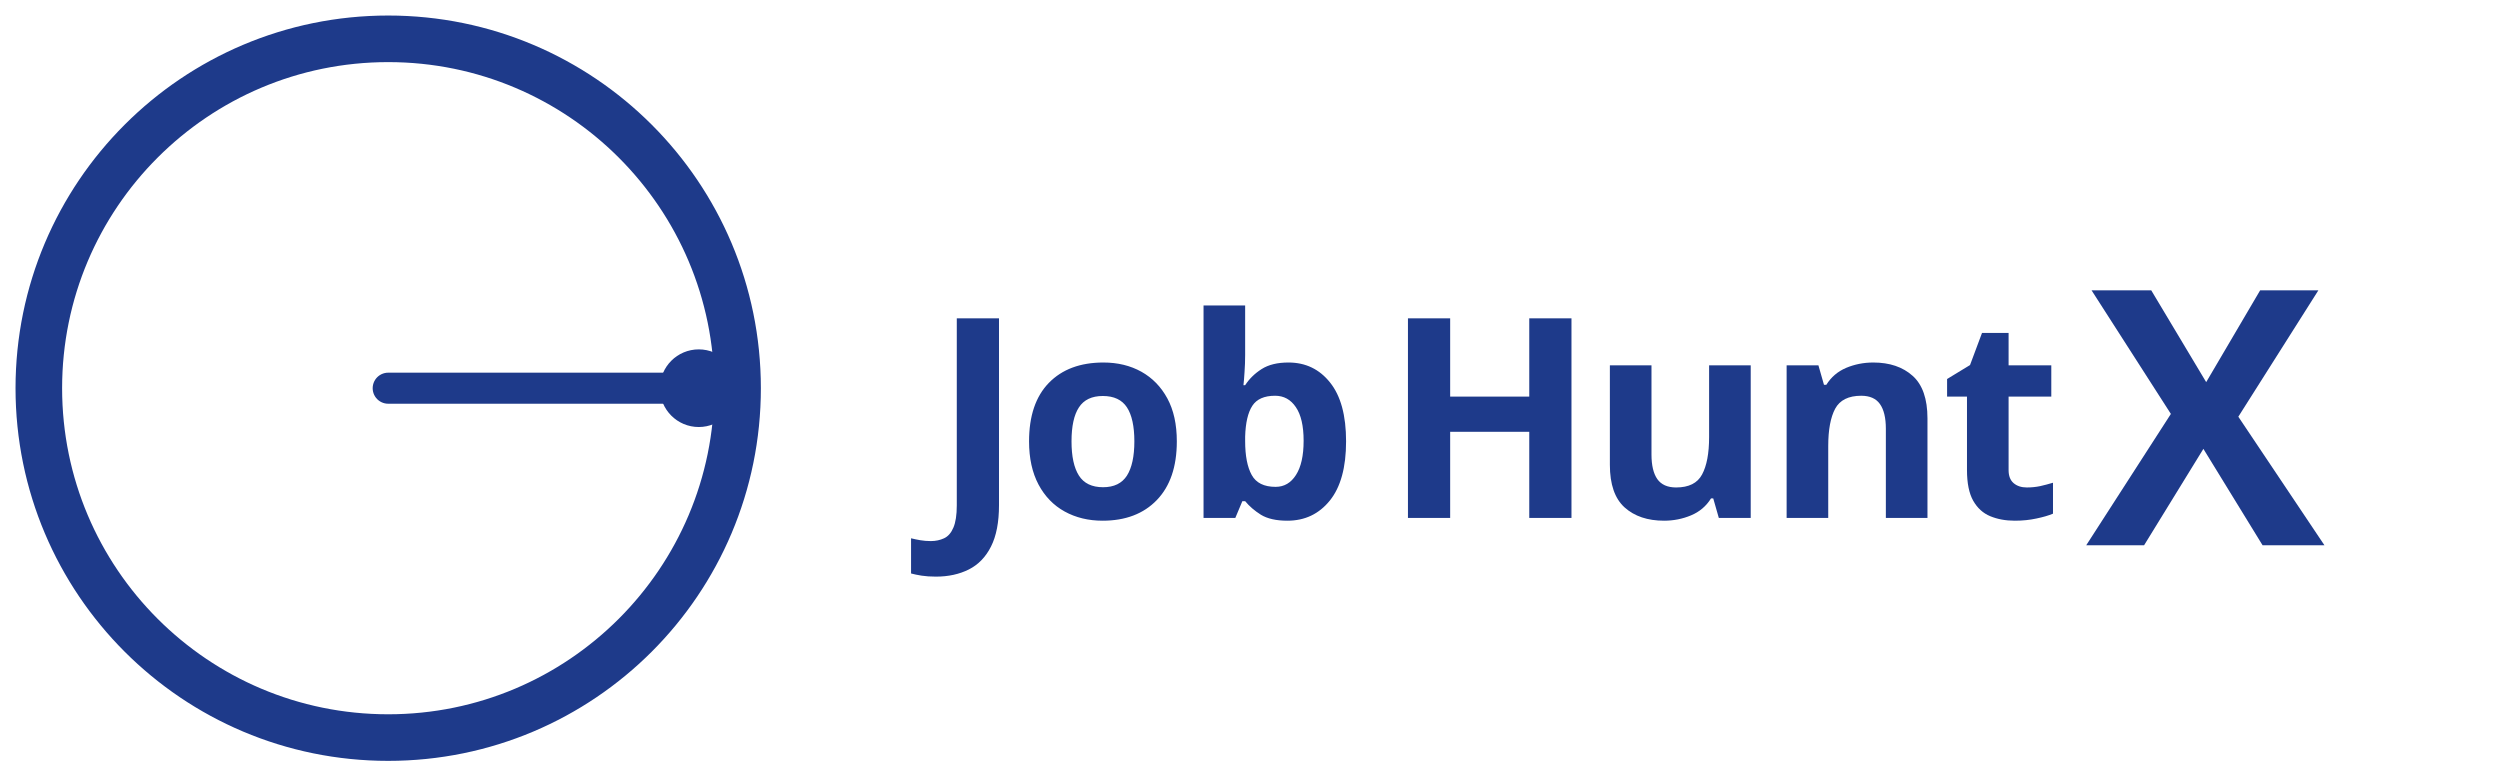
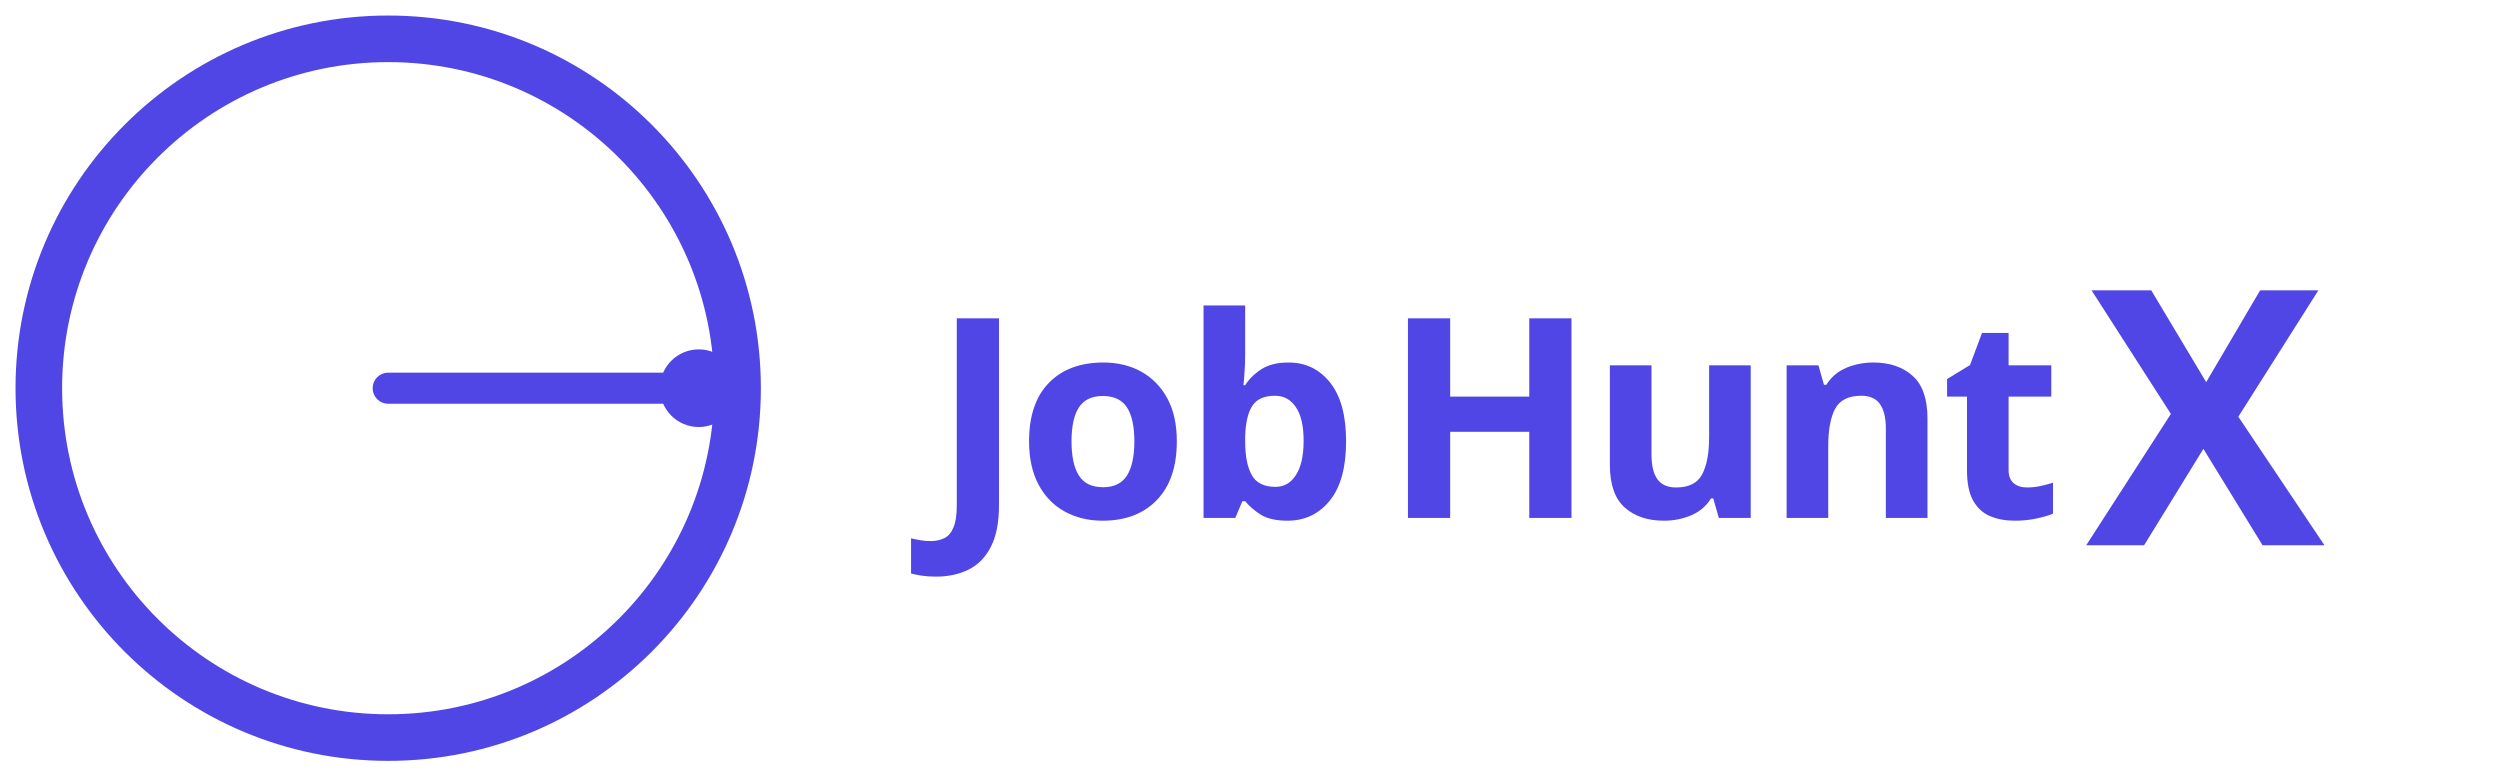
<svg xmlns="http://www.w3.org/2000/svg" width="322" height="100" viewBox="0 0 322 100">
-   <circle cx="50" cy="50" r="45" stroke="#1E3A8A" stroke-width="6" fill="none" />
-   <line x1="50" y1="50" x2="90" y2="50" stroke="#1E3A8A" stroke-width="4" stroke-linecap="round" />
-   <circle cx="90" cy="50" r="5" fill="#1E3A8A" />
-   <text x="120" y="54" font-family="Nunito Sans, sans-serif" fill="#1E3A8A" letter-spacing="-1" dominant-baseline="middle">
+   <circle cx="50" cy="50" r="45" stroke="#4f46e5" stroke-width="6" fill="none" />
+   <line x1="50" y1="50" x2="90" y2="50" stroke="#4f46e5" stroke-width="4" stroke-linecap="round" />
+   <circle cx="90" cy="50" r="5" fill="#4f46e5" />
+   <text x="120" y="54" font-family="Nunito Sans, sans-serif" fill="#4f46e5" letter-spacing="-1" dominant-baseline="middle">
    <tspan font-size="36" font-weight="900">Job</tspan>
    <tspan font-size="36" font-weight="900" dx="0">Hunt</tspan>
    <tspan font-size="46" font-weight="900" dx="0">X</tspan>
  </text>
</svg>
